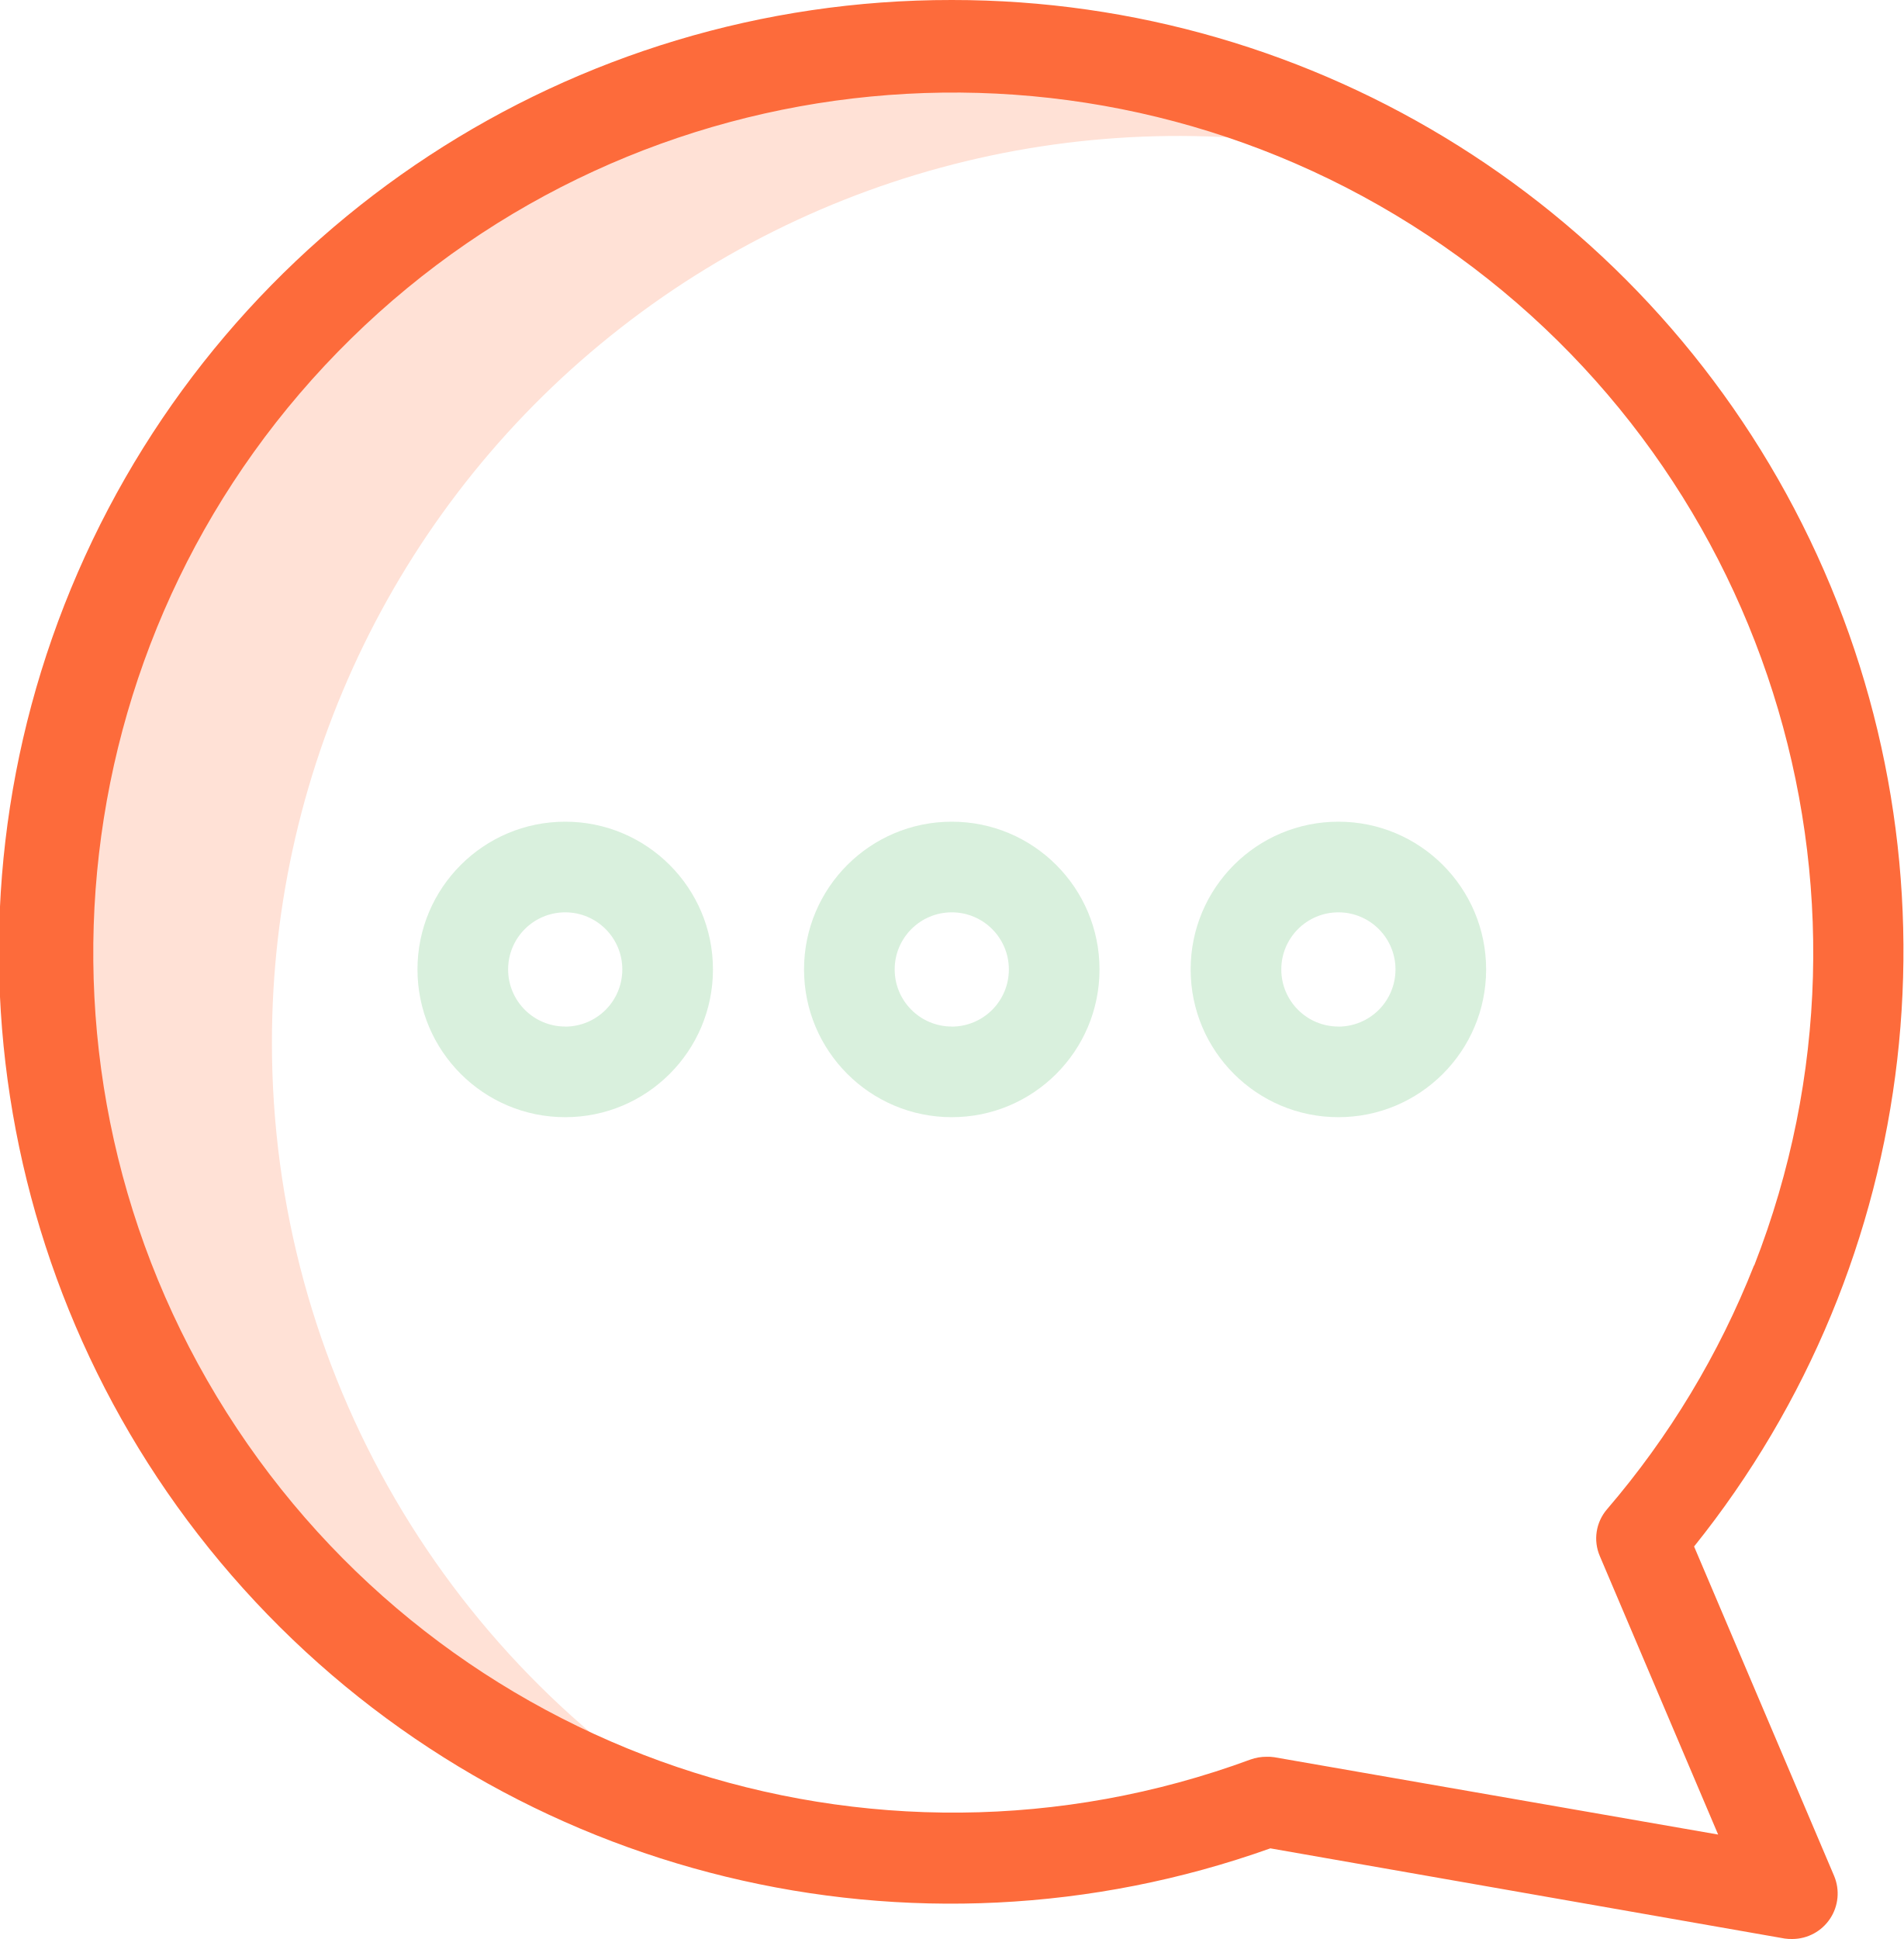
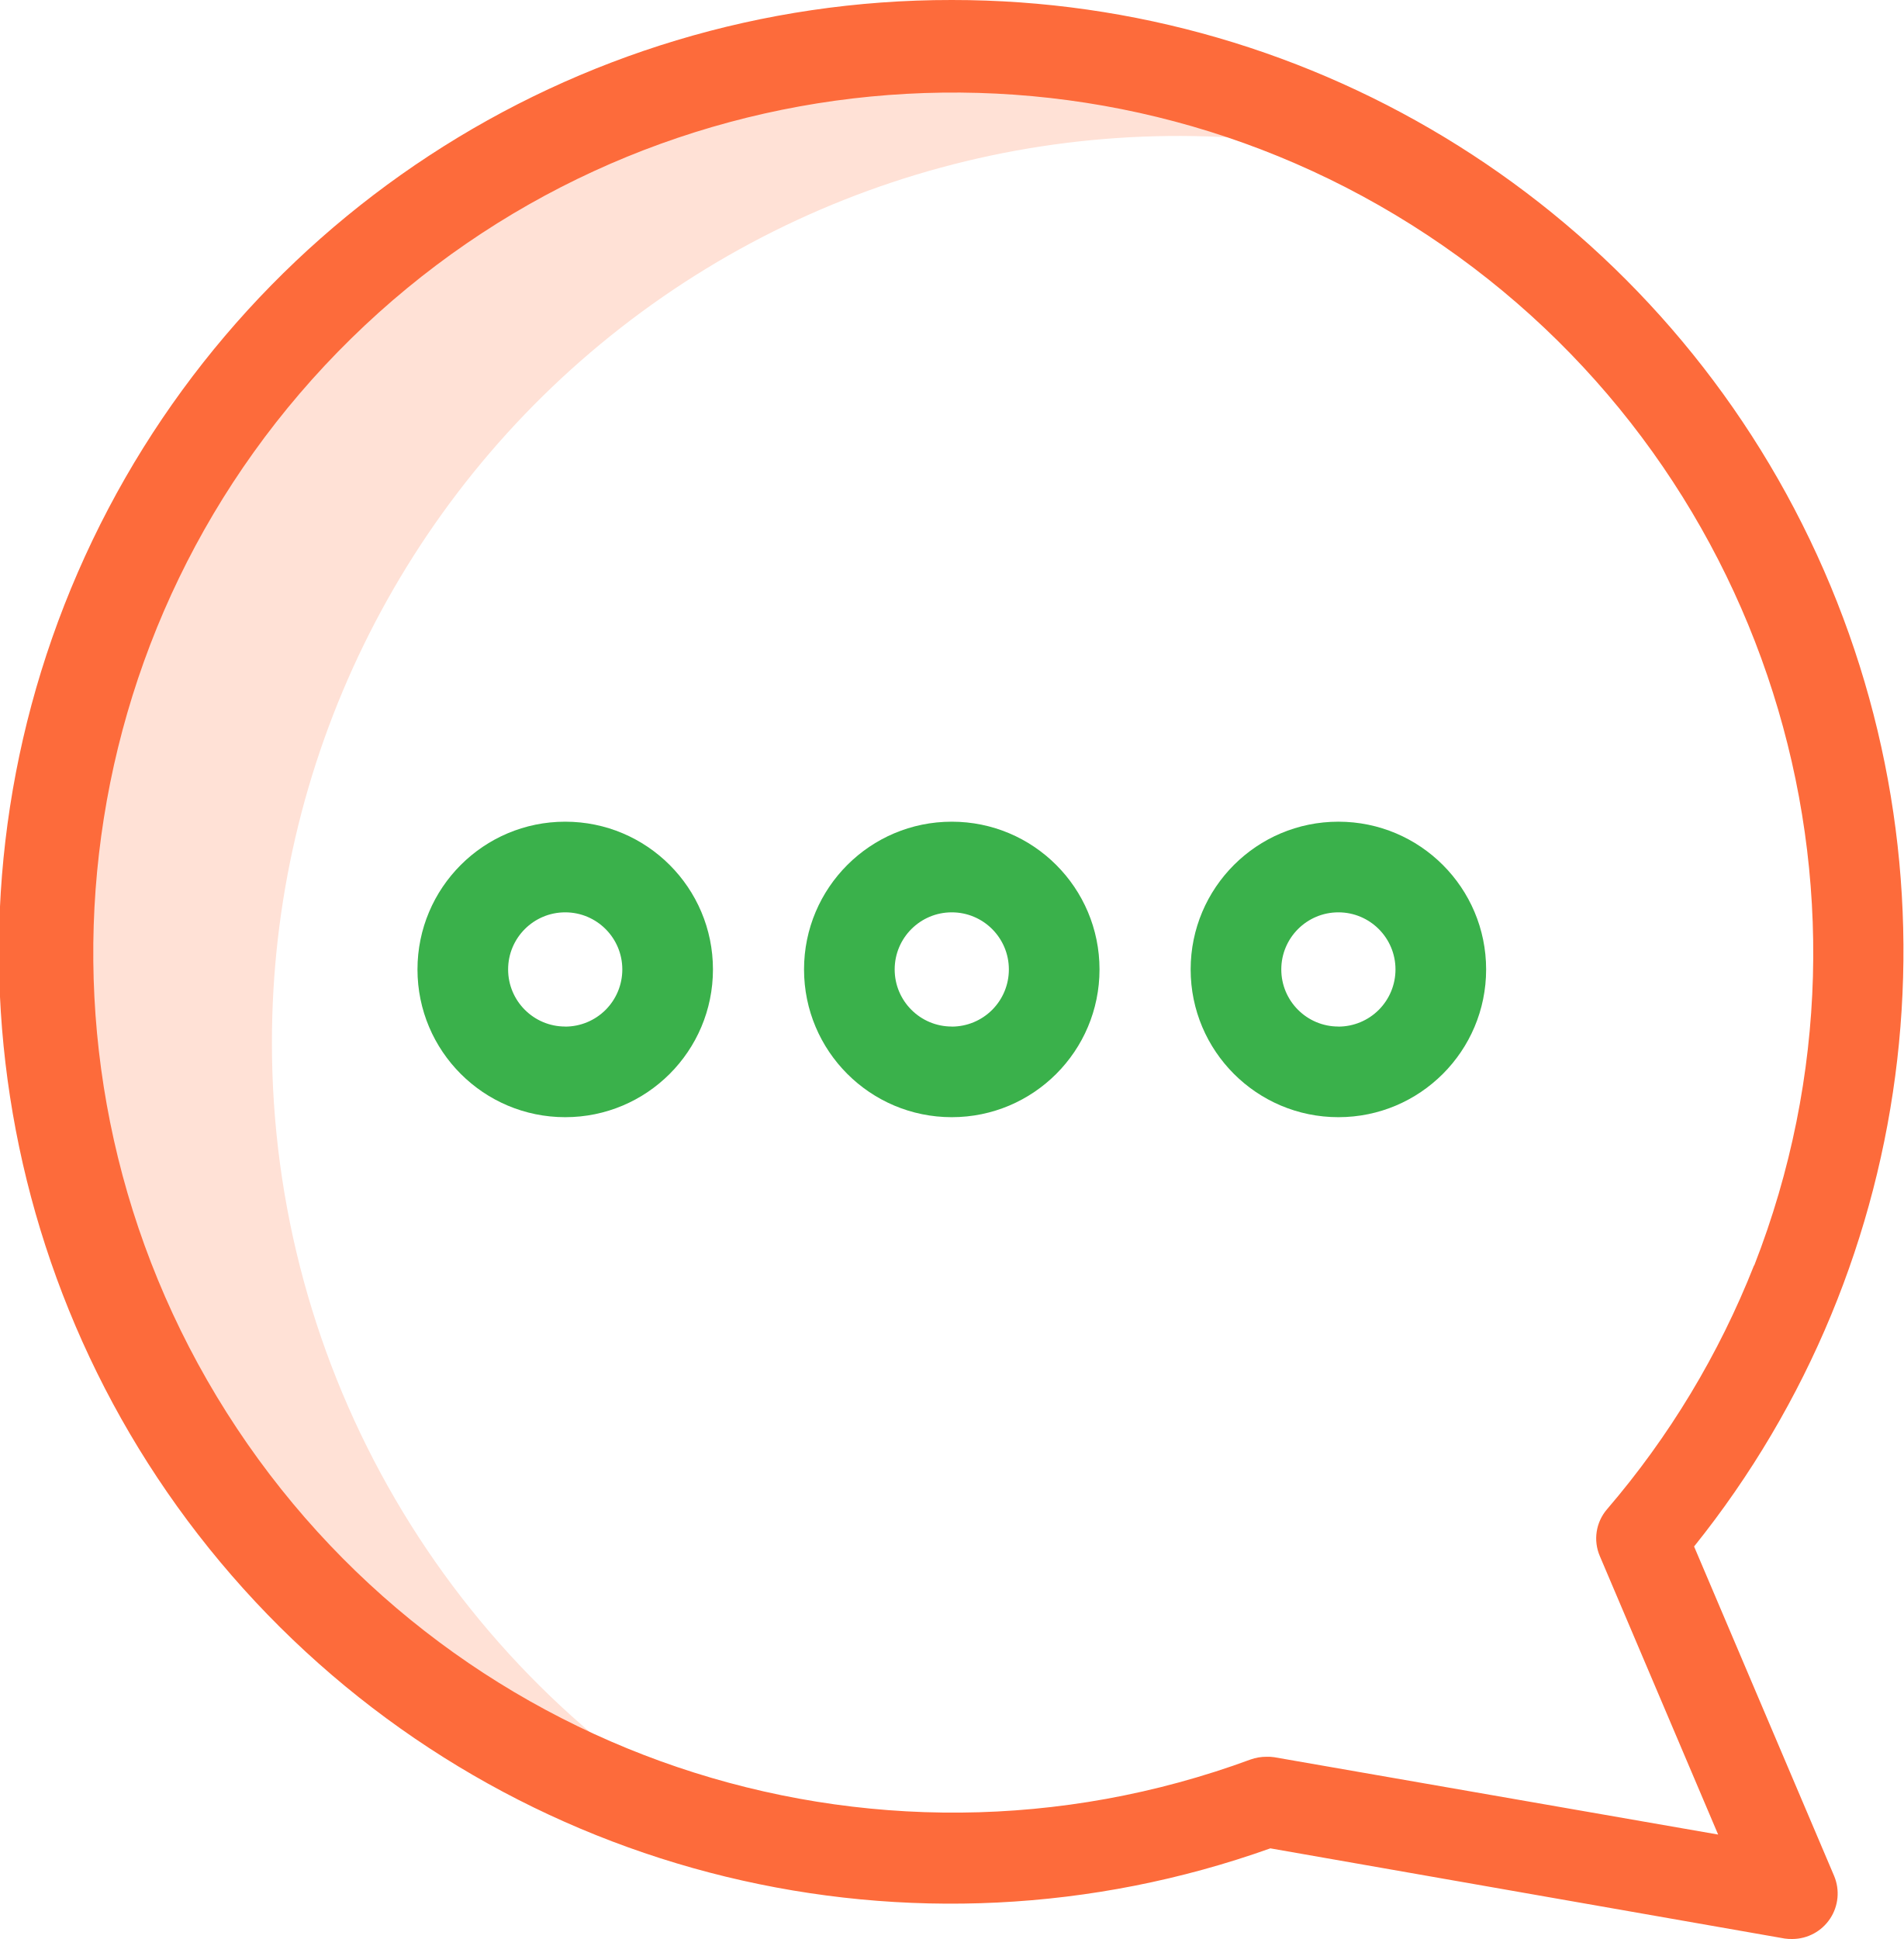
<svg xmlns="http://www.w3.org/2000/svg" width="30.472" height="31.038" viewBox="0 0 30.472 31.038">
  <g id="writing02" transform="translate(-0.402)">
    <path id="Path_147" data-name="Path 147" d="M13.989,25.947A14.509,14.509,0,0,1,32.026,11.872a14.51,14.51,0,1,0-10.68,26.7,14.5,14.5,0,0,1-7.357-12.624Zm0,0" transform="translate(-9.234 -9.26)" fill="#ffe1d6" />
    <path id="Path_148" data-name="Path 148" d="M15.638,0a15.236,15.236,0,1,0,5.1,29.587l8.235,1.444a.746.746,0,0,0,.123.007.728.728,0,0,0,.667-1.009l-2.242-5.274A15.225,15.225,0,0,0,15.638,0ZM28.48,20.257a13.732,13.732,0,0,1-2.351,3.9.716.716,0,0,0-.116.754l1.893,4.455L20.8,28.128a.689.689,0,0,0-.123-.007.753.753,0,0,0-.254.043,13.766,13.766,0,1,1,8.061-7.908Zm0,0" fill="#fd6b3b" />
    <g id="Group_153" data-name="Group 153" transform="translate(7.084 13.154)">
-       <path id="Path_149" data-name="Path 149" d="M265.467,181.3a2.365,2.365,0,1,0,2.365,2.365A2.365,2.365,0,0,0,265.467,181.3Zm0,3.279a.914.914,0,1,1,.914-.914A.914.914,0,0,1,265.467,184.58Zm0,0" transform="translate(-250.724 -181.301)" fill="#3AB14B30" />
-       <path id="Path_150" data-name="Path 150" d="M180.166,181.3a2.365,2.365,0,1,0,2.365,2.365A2.365,2.365,0,0,0,180.166,181.3Zm0,3.279a.914.914,0,1,1,.914-.914A.914.914,0,0,1,180.166,184.58Zm0,0" transform="translate(-171.612 -181.301)" fill="#3AB14B30" />
-       <path id="Path_151" data-name="Path 151" d="M94.866,181.3a2.365,2.365,0,1,0,2.365,2.365A2.365,2.365,0,0,0,94.866,181.3Zm0,3.279a.914.914,0,1,1,.914-.914A.914.914,0,0,1,94.866,184.58Zm0,0" transform="translate(-92.5 -181.301)" fill="#3AB14B30" />
+       <path id="Path_149" data-name="Path 149" d="M265.467,181.3a2.365,2.365,0,1,0,2.365,2.365A2.365,2.365,0,0,0,265.467,181.3Zm0,3.279a.914.914,0,1,1,.914-.914A.914.914,0,0,1,265.467,184.58Zm0,0" transform="translate(-250.724 -181.301)" fill="#3AB14B" />
+       <path id="Path_150" data-name="Path 150" d="M180.166,181.3a2.365,2.365,0,1,0,2.365,2.365A2.365,2.365,0,0,0,180.166,181.3Zm0,3.279a.914.914,0,1,1,.914-.914A.914.914,0,0,1,180.166,184.58Zm0,0" transform="translate(-171.612 -181.301)" fill="#3AB14B" />
+       <path id="Path_151" data-name="Path 151" d="M94.866,181.3a2.365,2.365,0,1,0,2.365,2.365A2.365,2.365,0,0,0,94.866,181.3Zm0,3.279a.914.914,0,1,1,.914-.914A.914.914,0,0,1,94.866,184.58Zm0,0" transform="translate(-92.5 -181.301)" fill="#3AB14B" />
    </g>
  </g>
</svg>
